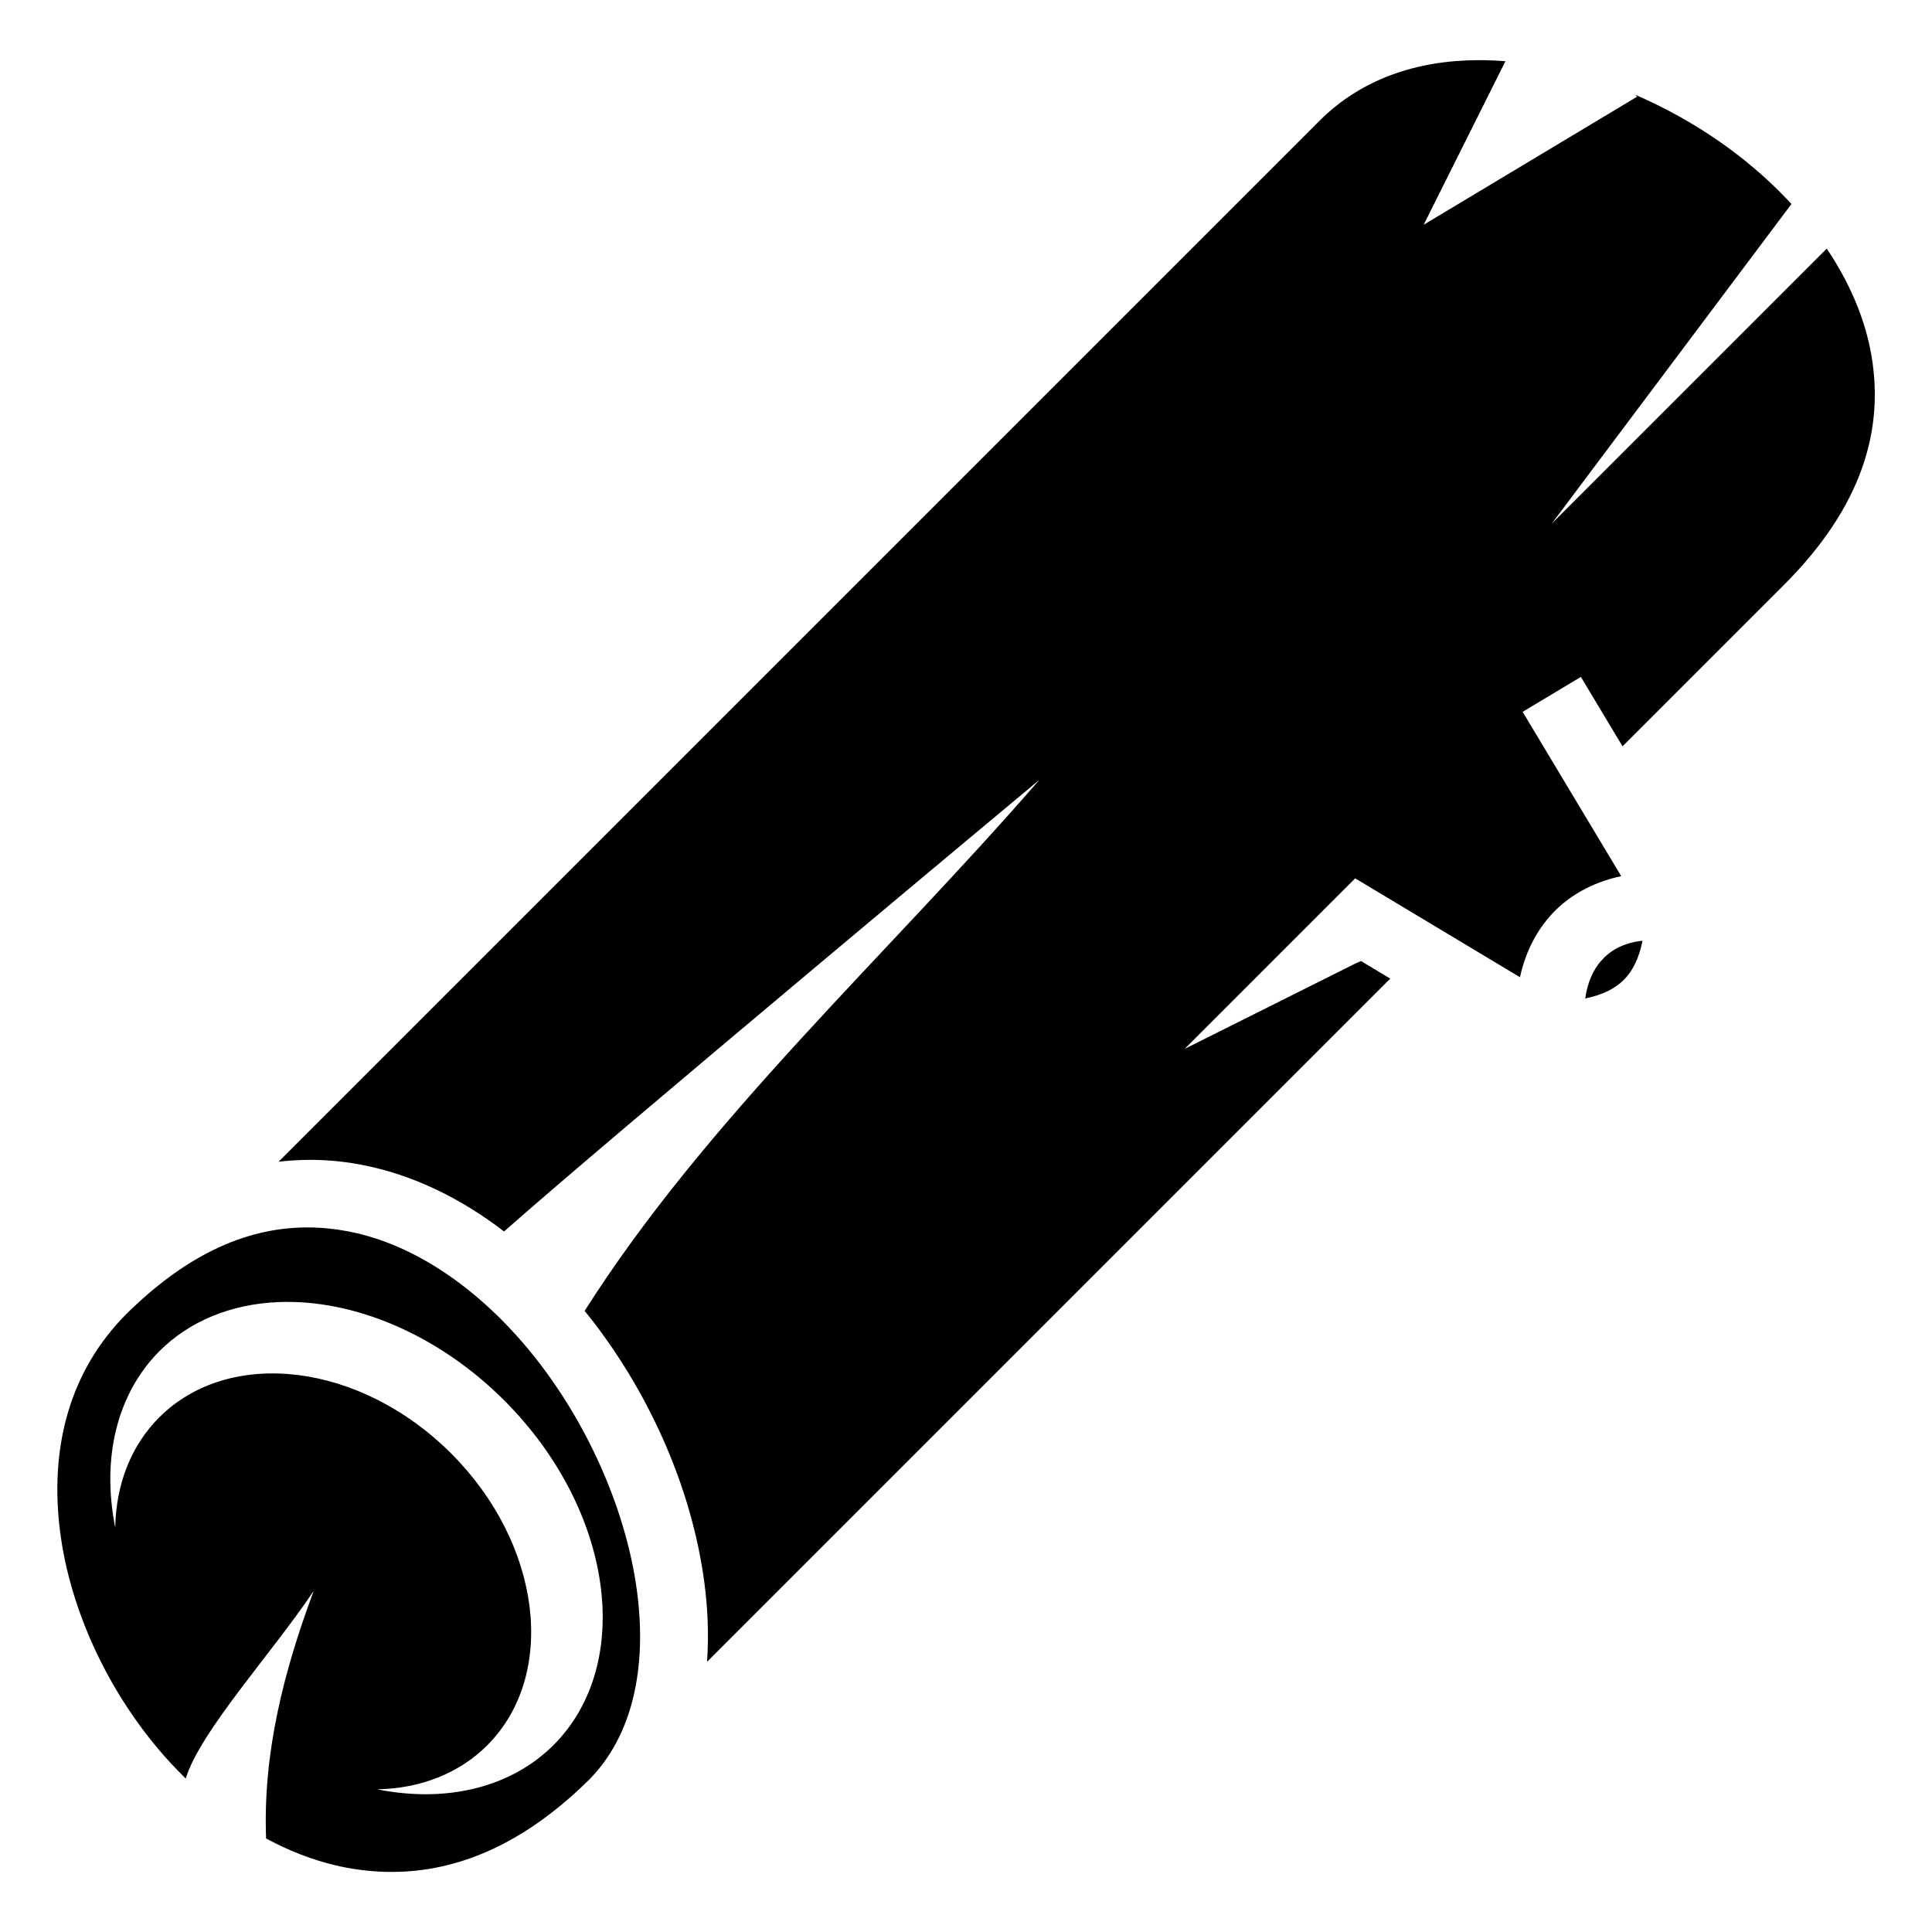
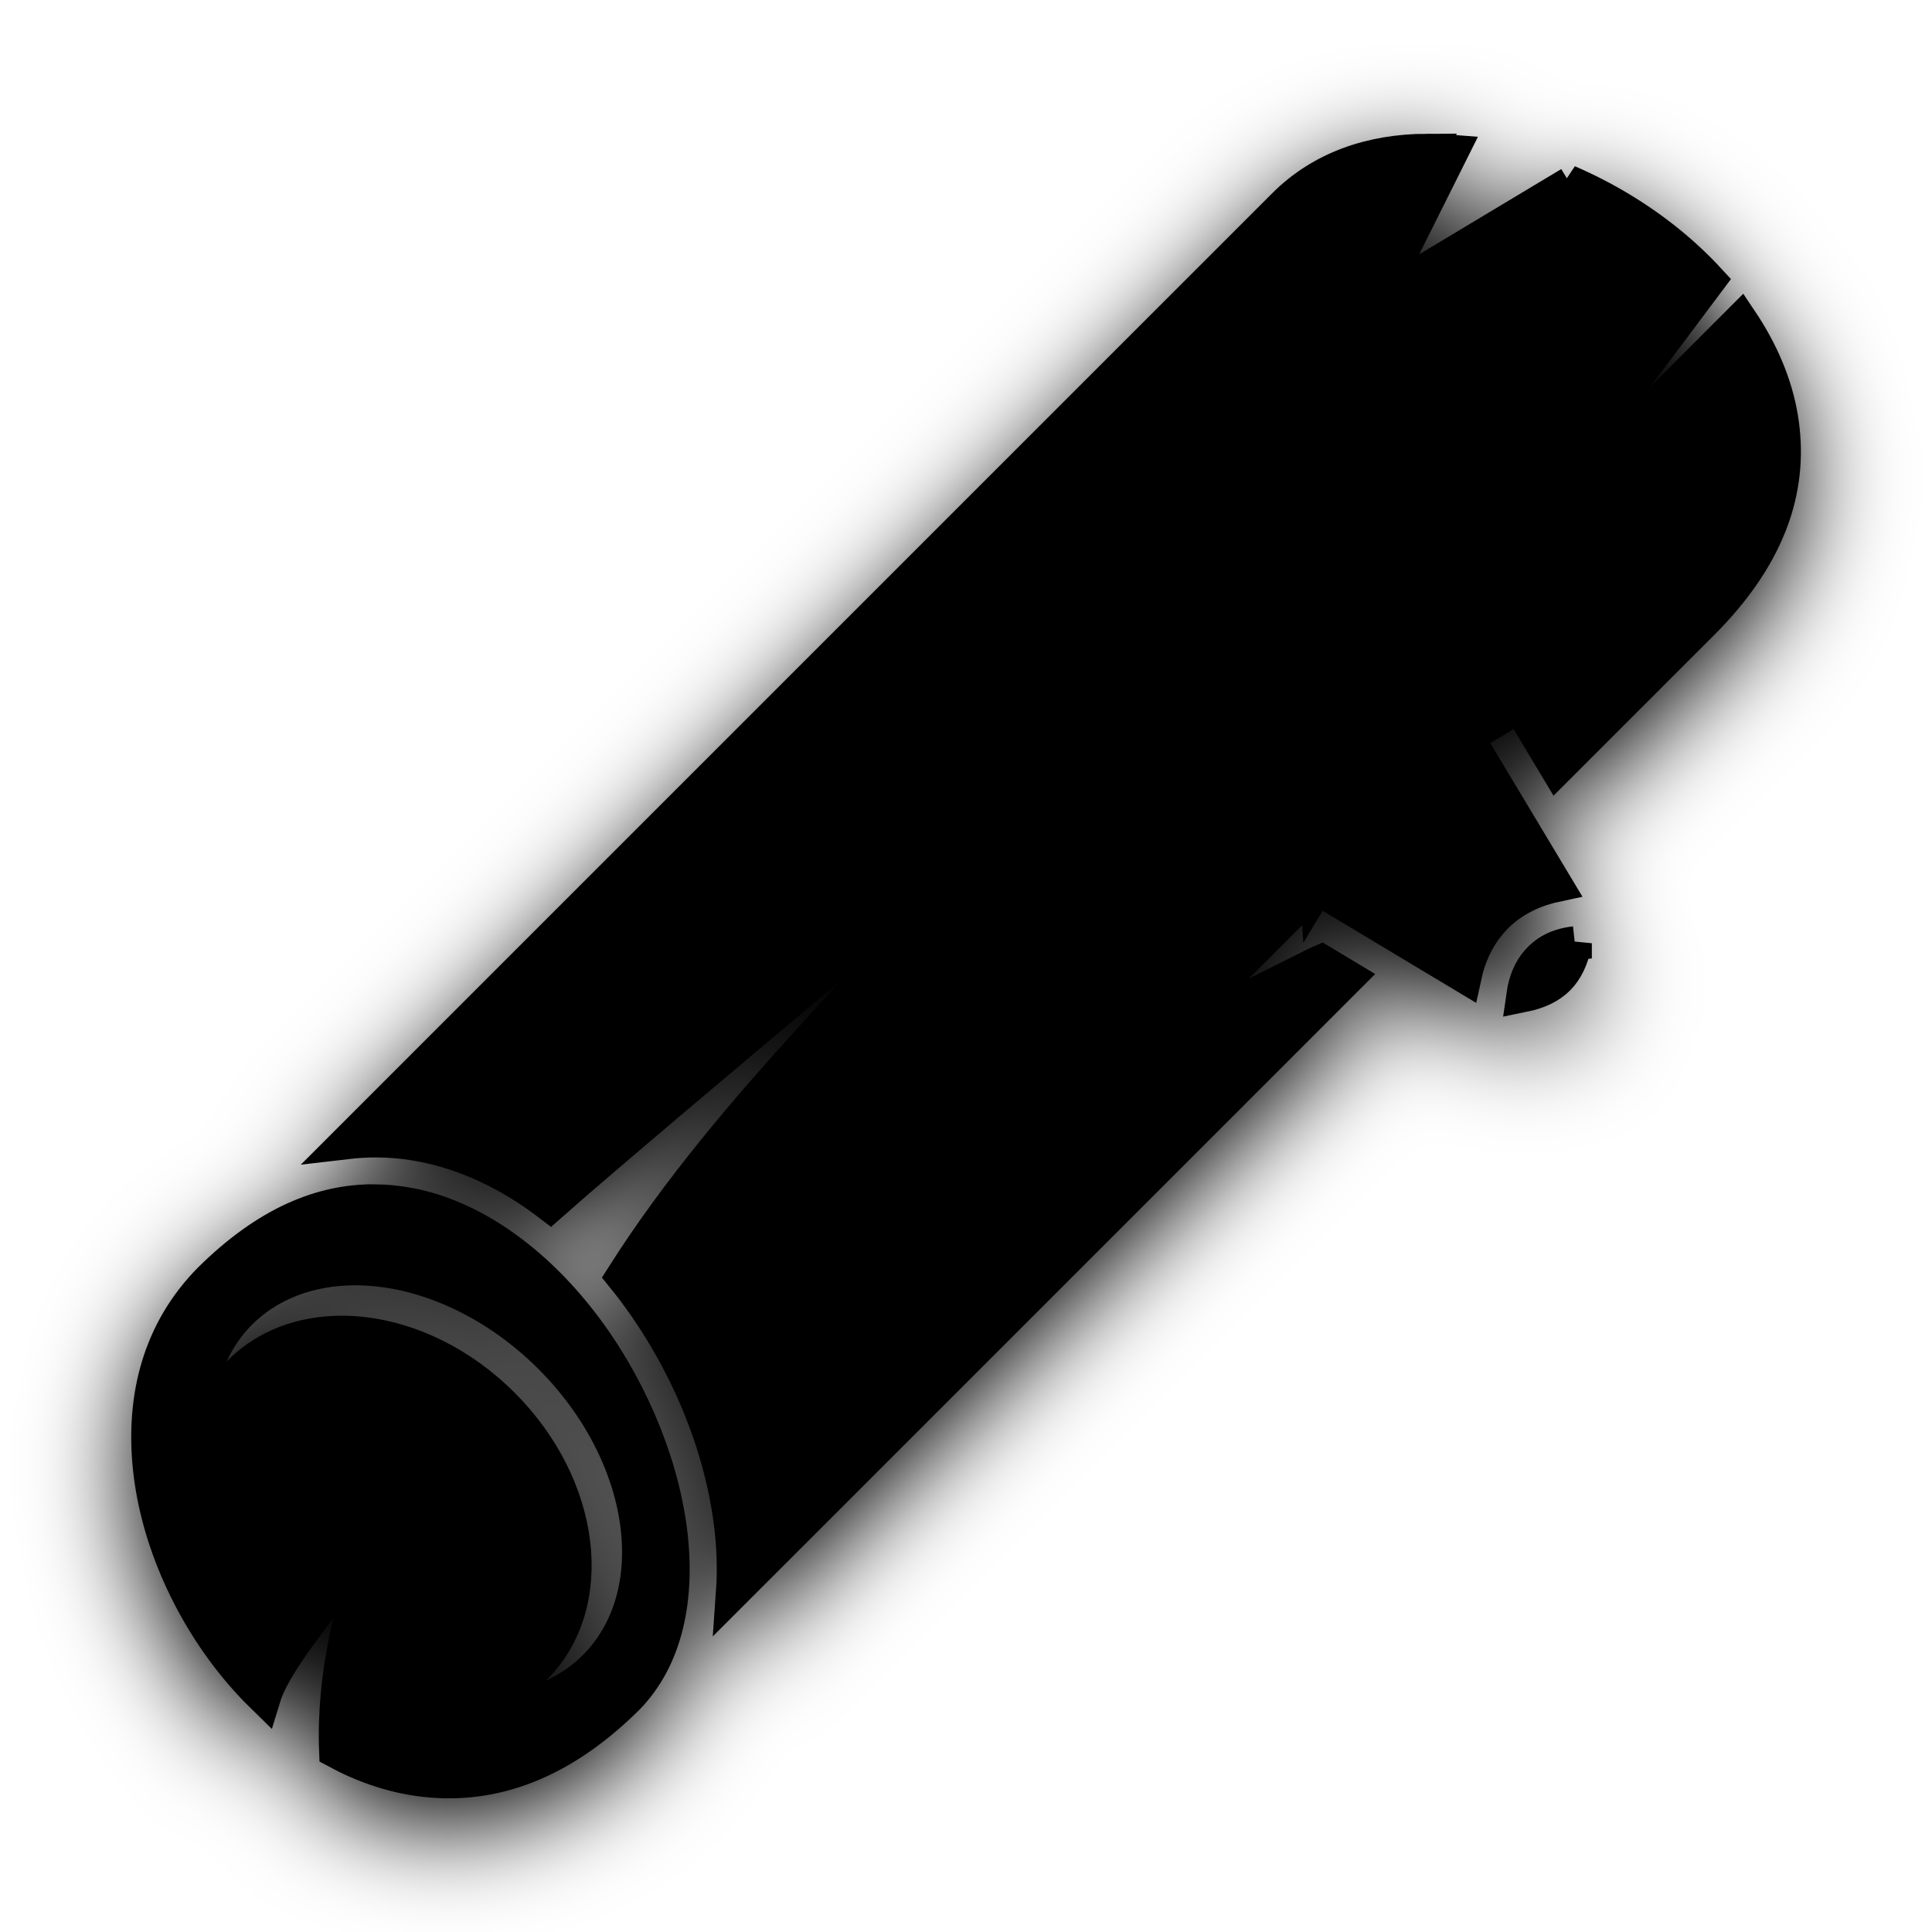
<svg xmlns="http://www.w3.org/2000/svg" viewBox="0 0 512 512" style="height: 512px; width: 512px;">
+   <defs>
+     <filter id="shadow-1" height="300%" width="300%" x="-100%" y="-100%">
+       <feFlood flood-color="rgba(0, 0, 0, 1)" result="flood" />
+       <feComposite in="flood" in2="SourceGraphic" operator="atop" result="composite" />
+       <feGaussianBlur in="composite" stdDeviation="15" result="blur" />
+       <feOffset dx="0" dy="8" result="offset" />
+       <feComposite in="SourceGraphic" in2="offset" operator="over" />
+     </filter>
+   </defs>
  <g class="" transform="translate(0,0)" style="touch-action: none;">
-     <path d="M391.69 15.94c-16.368.073-31 5.07-41.975 16.044L73.83 307.87c4.225-.493 8.42-.613 12.56-.372 3.104.18 6.177.564 9.21 1.14 13.84 2.63 26.617 8.977 37.984 17.714 27.167-24.11 141.885-119.71 141.885-119.71-40.545 46.737-88.255 89.892-120.536 140.76.593.734 1.195 1.46 1.775 2.205 15.83 20.355 26.67 45.27 29.923 69.563.955 7.135 1.235 14.277.74 21.23l181.06-181.06-7.742-4.647c-.48.215-.962.43-1.493.647l-45.254 22.627 45.254-45.254c0 .09.02.18.026.27l.072-.12 43.52 26.114c1.272-5.898 3.794-11.413 7.824-16.05 4.662-5.37 11.21-9.078 19-10.74l-26.124-43.542 15.435-9.262 11.04 18.4 42.762-42.762c21.036-21.035 26.396-41.327 23.27-60.39-1.63-9.942-5.823-19.683-11.913-28.747l-72.876 72.875 63.522-84.697c-3.586-3.89-7.52-7.585-11.752-11.03-8.926-7.268-19.102-13.37-29.695-17.936.182.177.37.35.55.527l-56.567 33.942 21.668-43.337c-1.333-.107-2.66-.187-3.974-.233-1.106-.04-2.205-.055-3.297-.05zm43.593 233.36c-5.373.6-8.696 2.71-11.058 5.43-2.093 2.41-3.55 5.79-4.127 9.872 4.65-.945 7.952-2.652 10.228-4.928 2.3-2.3 4.02-5.645 4.957-10.375zM81.69 325.282c-15.297-.065-31.403 6.298-48.342 23.08-14.82 15.01-19.83 34.54-17.672 55.385 2.17 20.985 12 42.9 26.424 59.945 2.267 2.68 4.655 5.22 7.125 7.633 3.784-12.452 22.964-33.344 33.912-49.724-7.955 21.334-13.49 43.014-12.62 65.61 7.806 4.22 16.034 7.09 24.415 8.25 19.47 2.693 40.22-3.064 61.29-23.92 11.398-11.606 15.307-29.53 12.57-49.983-2.76-20.61-12.425-43.073-26.292-60.902-13.867-17.83-31.744-30.818-50.262-34.338-3.472-.66-6.987-1.022-10.547-1.037zm-8.21 19.8a73.833 55.395 45 0 1 60.14 26.034 73.833 55.395 45 0 1 13.038 91.377 73.833 55.395 45 0 1-46.732 11.692 61.463 48 45 0 0 29.154-11.608 61.463 48 45 0 0-9.52-77.4 61.463 48 45 0 0-77.402-9.522 61.463 48 45 0 0-11.62 29.147A73.833 55.395 45 0 1 42.24 358.08a73.833 55.395 45 0 1 31.237-12.998z" fill="current" fill-opacity="1" />
+     <path d="M391.69 15.94c-16.368.073-31 5.07-41.975 16.044L73.83 307.87c4.225-.493 8.42-.613 12.56-.372 3.104.18 6.177.564 9.21 1.14 13.84 2.63 26.617 8.977 37.984 17.714 27.167-24.11 141.885-119.71 141.885-119.71-40.545 46.737-88.255 89.892-120.536 140.76.593.734 1.195 1.46 1.775 2.205 15.83 20.355 26.67 45.27 29.923 69.563.955 7.135 1.235 14.277.74 21.23l181.06-181.06-7.742-4.647c-.48.215-.962.43-1.493.647l-45.254 22.627 45.254-45.254c0 .09.02.18.026.27l.072-.12 43.52 26.114c1.272-5.898 3.794-11.413 7.824-16.05 4.662-5.37 11.21-9.078 19-10.74l-26.124-43.542 15.435-9.262 11.04 18.4 42.762-42.762c21.036-21.035 26.396-41.327 23.27-60.39-1.63-9.942-5.823-19.683-11.913-28.747l-72.876 72.875 63.522-84.697c-3.586-3.89-7.52-7.585-11.752-11.03-8.926-7.268-19.102-13.37-29.695-17.936.182.177.37.35.55.527l-56.567 33.942 21.668-43.337c-1.333-.107-2.66-.187-3.974-.233-1.106-.04-2.205-.055-3.297-.05zm43.593 233.36c-5.373.6-8.696 2.71-11.058 5.43-2.093 2.41-3.55 5.79-4.127 9.872 4.65-.945 7.952-2.652 10.228-4.928 2.3-2.3 4.02-5.645 4.957-10.375zM81.69 325.282c-15.297-.065-31.403 6.298-48.342 23.08-14.82 15.01-19.83 34.54-17.672 55.385 2.17 20.985 12 42.9 26.424 59.945 2.267 2.68 4.655 5.22 7.125 7.633 3.784-12.452 22.964-33.344 33.912-49.724-7.955 21.334-13.49 43.014-12.62 65.61 7.806 4.22 16.034 7.09 24.415 8.25 19.47 2.693 40.22-3.064 61.29-23.92 11.398-11.606 15.307-29.53 12.57-49.983-2.76-20.61-12.425-43.073-26.292-60.902-13.867-17.83-31.744-30.818-50.262-34.338-3.472-.66-6.987-1.022-10.547-1.037zm-8.21 19.8a73.833 55.395 45 0 1 60.14 26.034 73.833 55.395 45 0 1 13.038 91.377 73.833 55.395 45 0 1-46.732 11.692 61.463 48 45 0 0 29.154-11.608 61.463 48 45 0 0-9.52-77.4 61.463 48 45 0 0-77.402-9.522 61.463 48 45 0 0-11.62 29.147A73.833 55.395 45 0 1 42.24 358.08a73.833 55.395 45 0 1 31.237-12.998z" fill="current" fill-opacity="1" stroke="#000000" stroke-opacity="1" stroke-width="10" transform="translate(25.6, 25.6) scale(0.9, 0.9) rotate(0, 256, 256)" filter="url(#shadow-1)" />
  </g>
</svg>
